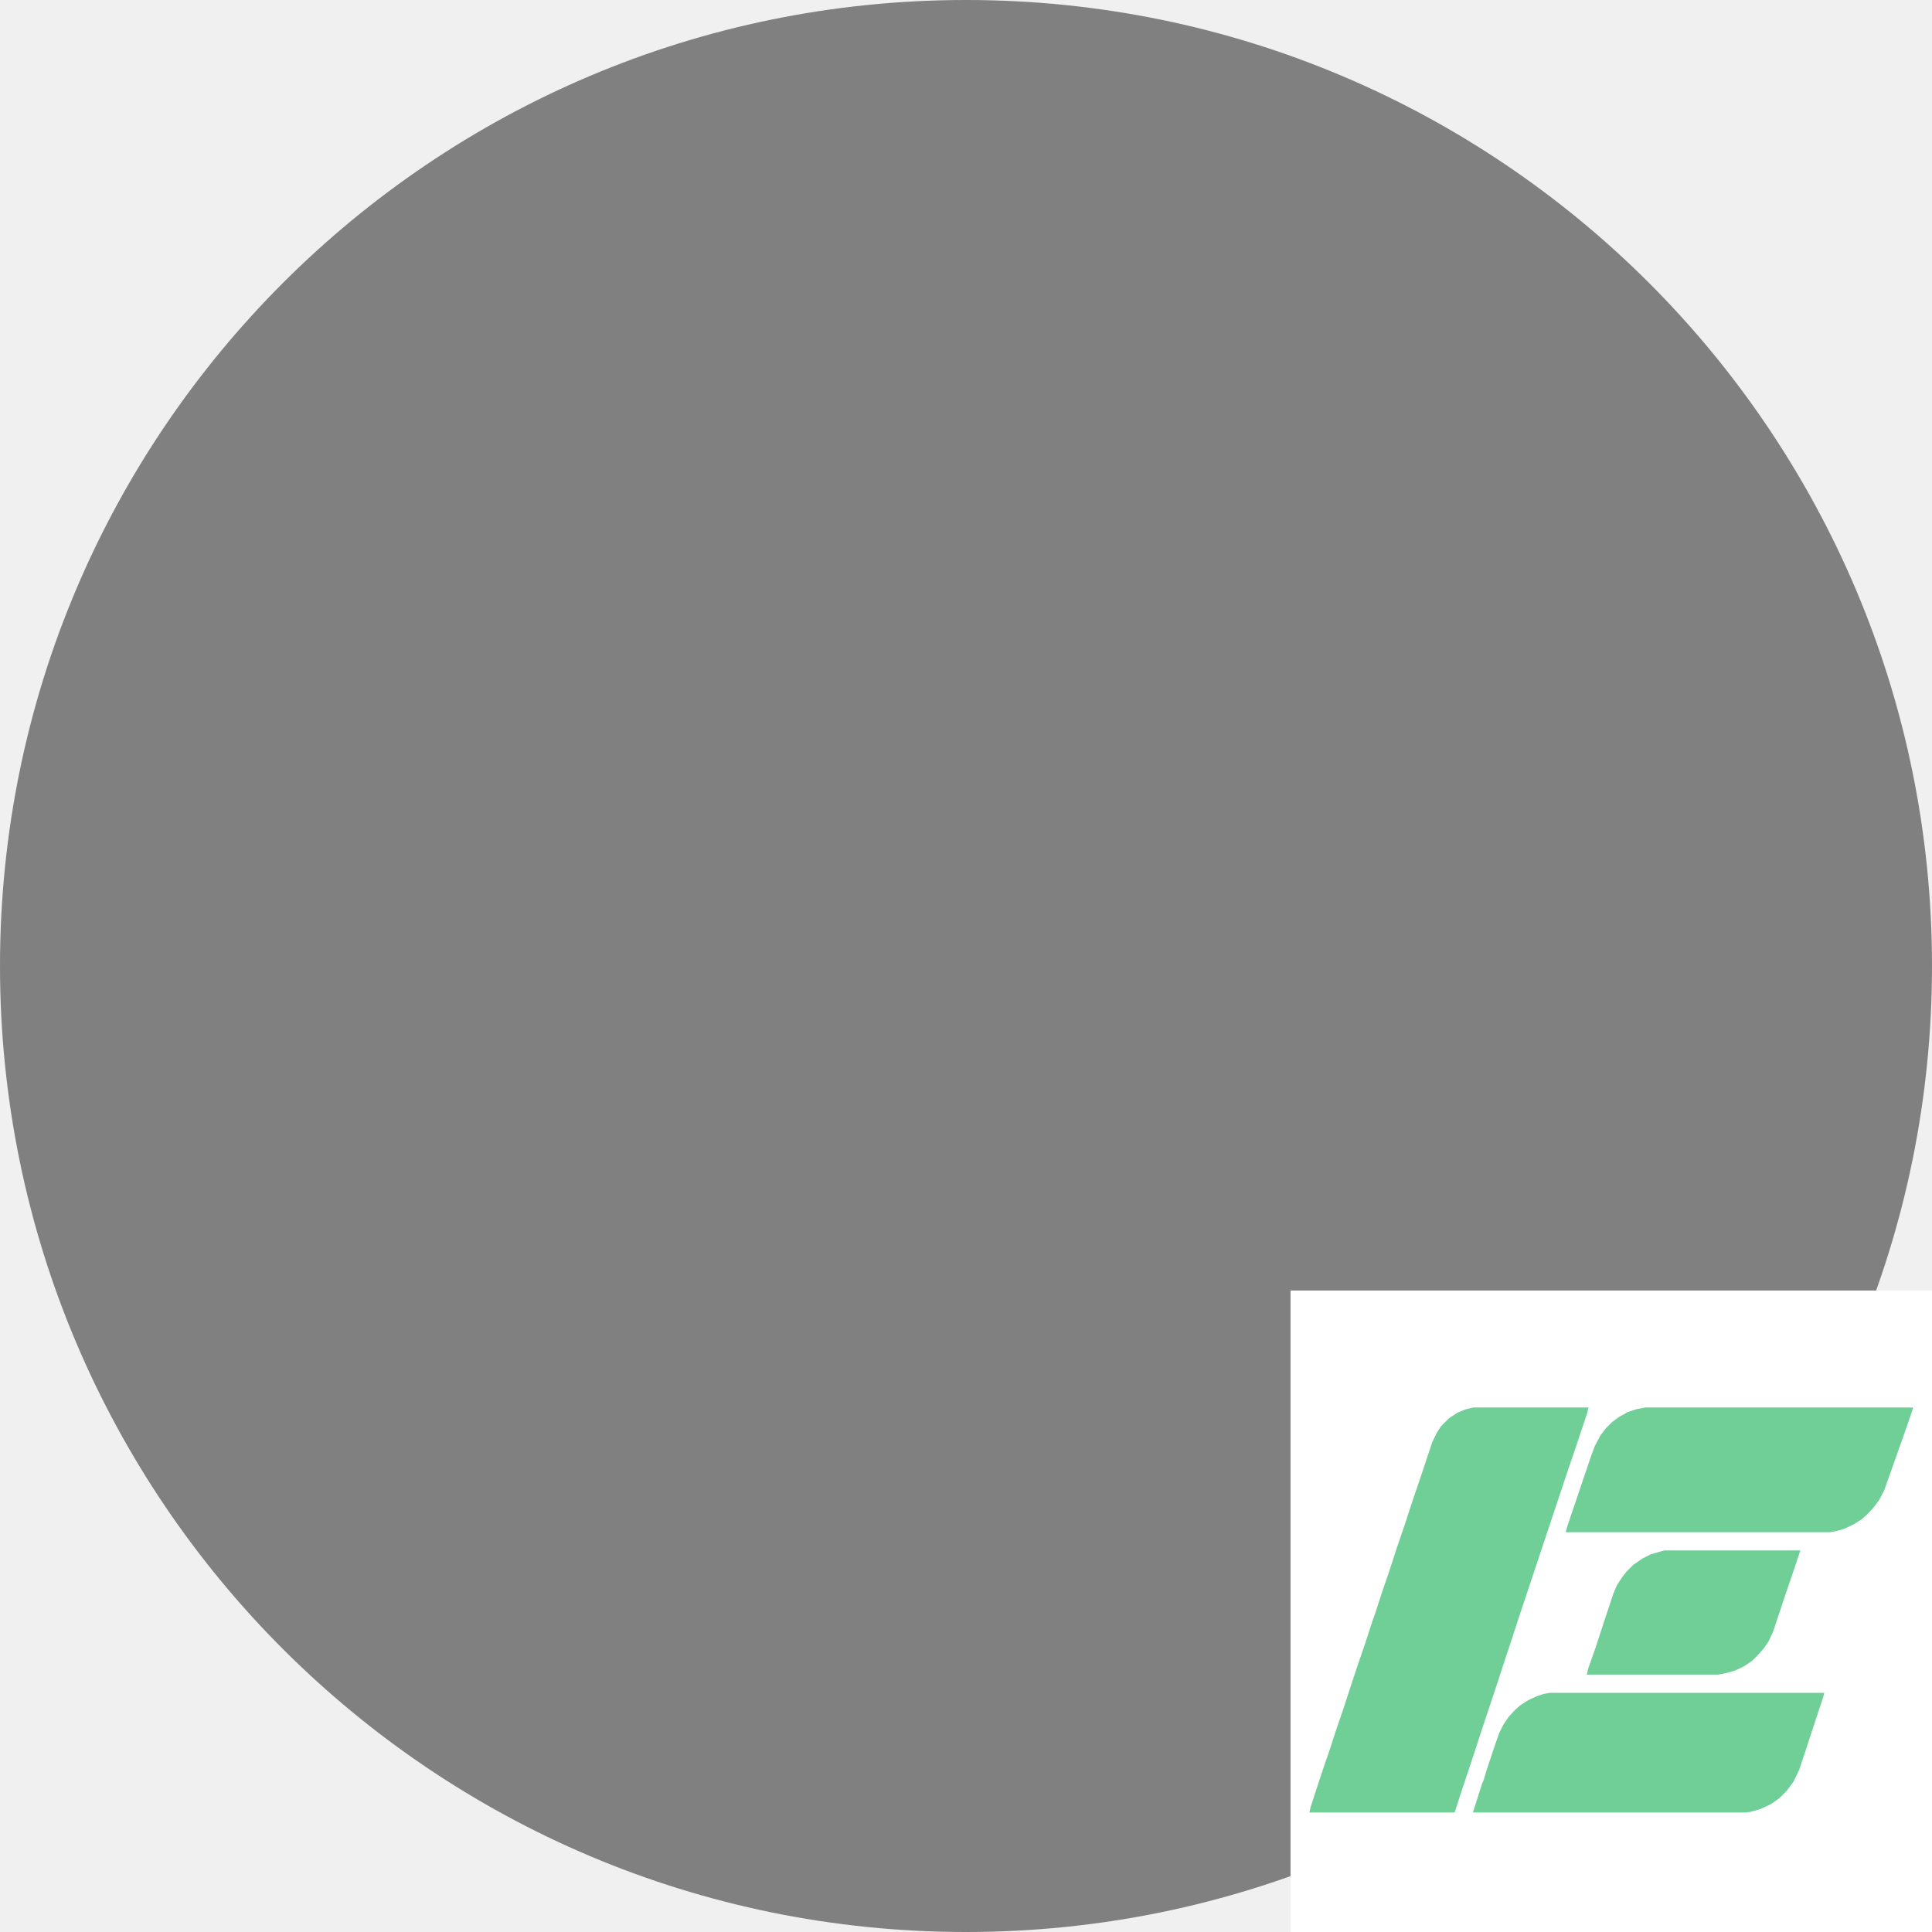
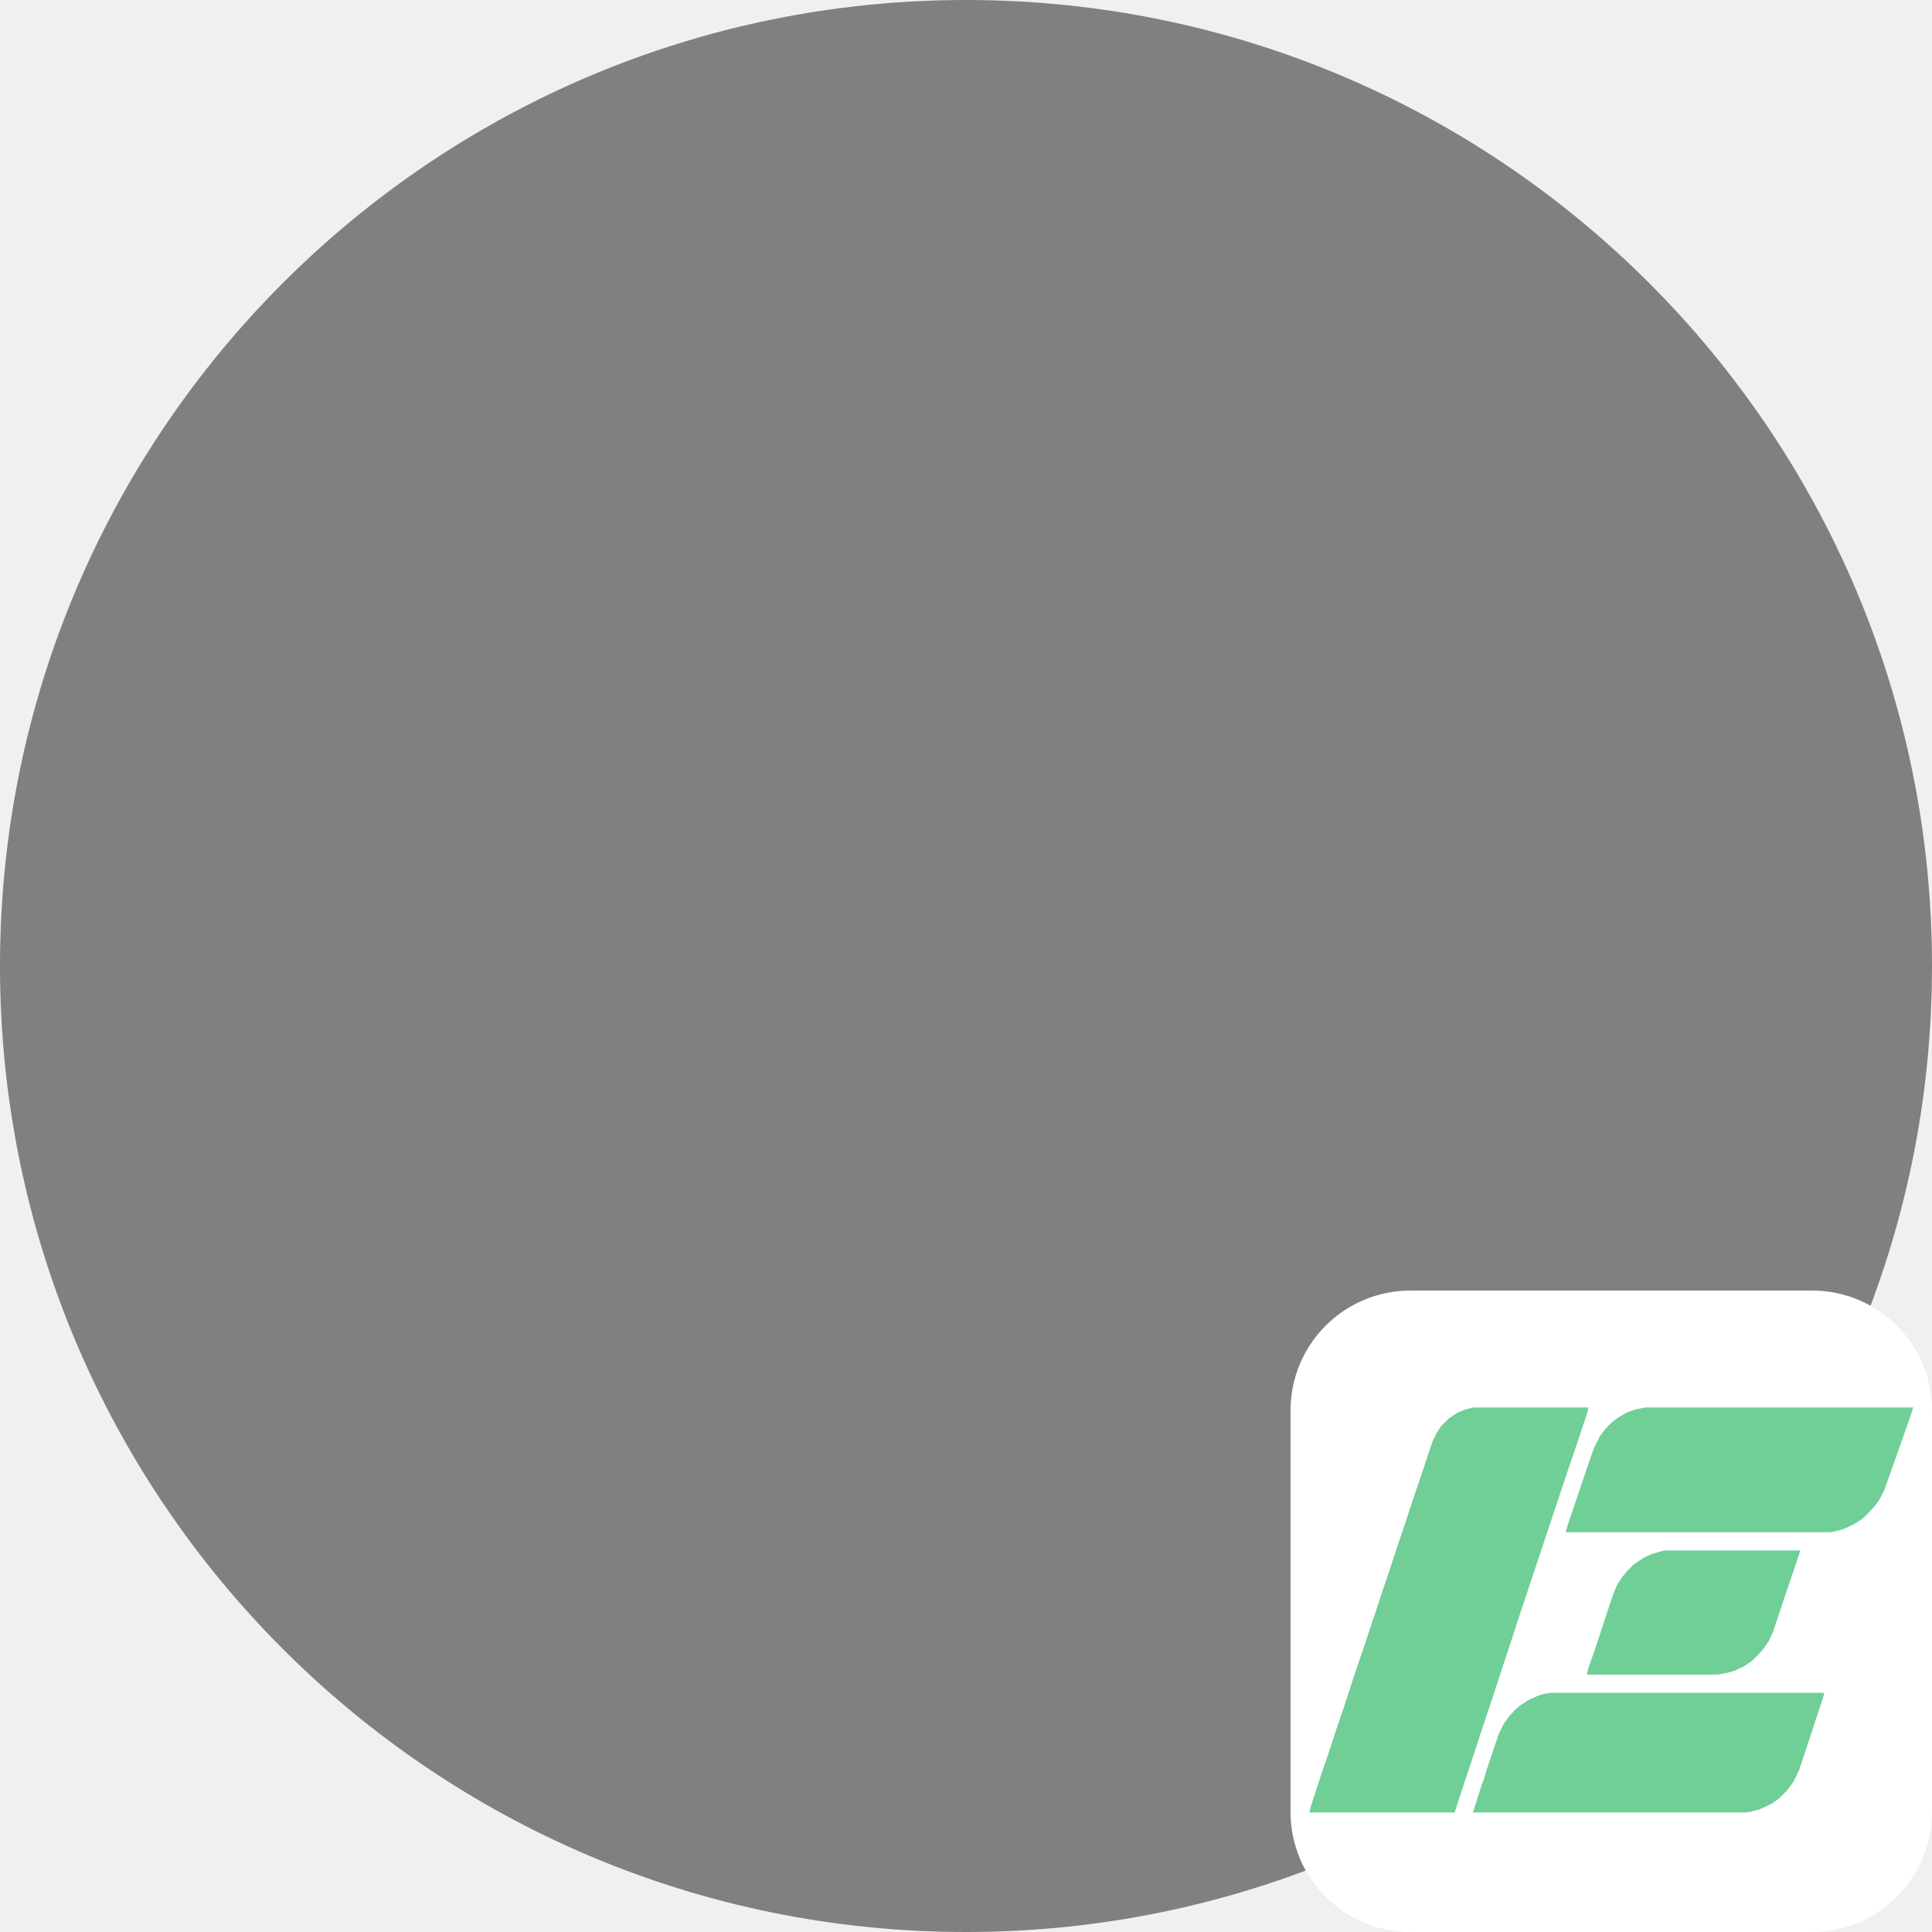
<svg xmlns="http://www.w3.org/2000/svg" width="512" height="512" viewBox="0 0 512 512" version="1.1" id="svg1" xml:space="preserve">
  <defs id="defs1" />
  <g id="layer1">
    <rect style="fill:#808080" id="rect2" width="512" height="512" x="0" y="0" ry="256" />
-     <rect style="fill:#ffffff;stroke-width:0.332" id="rect1" width="170" height="170" x="342" y="342" ry="0" rx="31.875" />
+     <path id="rect1" style="fill:#ffffff;stroke-width:0.332" d="m 373.875,342 h 106.25 C 497.784,342 512,356.216 512,373.875 v 106.25 C 512,497.784 497.784,512 480.125,512 H 373.875 C 356.216,512 342,497.784 342,480.125 V 373.875 C 342,356.216 356.216,342 373.875,342 Z" />
    <g transform="matrix(0.1509434,0,0,0.1509434,344.5849,360.3207)" id="g4" style="display:block">
      <path d="m 0,0 h 202 l -2,9 -12,36 -8,24 -14,41 -17,51 -12,36 -12,36 -12,36 -12,36 -12,36 -12,36 -11,34 -12,36 -13,40 -6,18 -8,24 -12,36 -14,43 -5,15 -6,18 -12,36 -8,25 -3,9 h -255 l 2,-9 13,-40 12,-36 7,-20 13,-40 13,-38 14,-43 12,-36 12,-35 13,-40 3,-8 14,-43 12,-35 14,-43 14,-41 13,-40 13,-38 12,-36 10,-30 8,-16 7,-11 14,-14 15,-10 15,-6 z" transform="translate(304,84)" style="fill:#6fcf97" id="path1" />
      <path d="m 120,0 h 238 l -12,36 -12,35 -12,36 -12,36 -8,17 -9,13 -9,10 -11,11 -15,10 -15,7 -14,4 -16,3 H -17 L -14,206 -1,169 13,126 30,75 36,61 45,47 53,37 65,25 81,14 95,7 115,1 Z" transform="translate(520,335)" style="fill:#6fcf97" id="path2" />
      <path d="m 0,0 h 470 l -3,10 -15,43 -17,48 -16,45 -9,17 -9,12 -11,12 -10,9 -14,9 -17,8 -14,4 -11,2 h -464 l 3,-11 21,-62 21,-62 6,-16 10,-19 10,-13 10,-10 12,-9 16,-9 15,-5 z" transform="translate(606,84)" style="fill:#6fcf97" id="path3" />
      <path d="m 0,0 h 482 l -2,8 -12,36 -18,55 -12,36 -10,21 -12,16 -13,13 -14,10 -19,9 -18,5 -8,1 h -479 l 3,-9 13,-41 3,-7 5,-17 12,-36 10,-29 8,-16 9,-13 11,-12 9,-8 14,-9 15,-7 12,-4 z" transform="translate(438,585)" style="fill:#6fcf97" id="path4" />
    </g>
  </g>
</svg>
